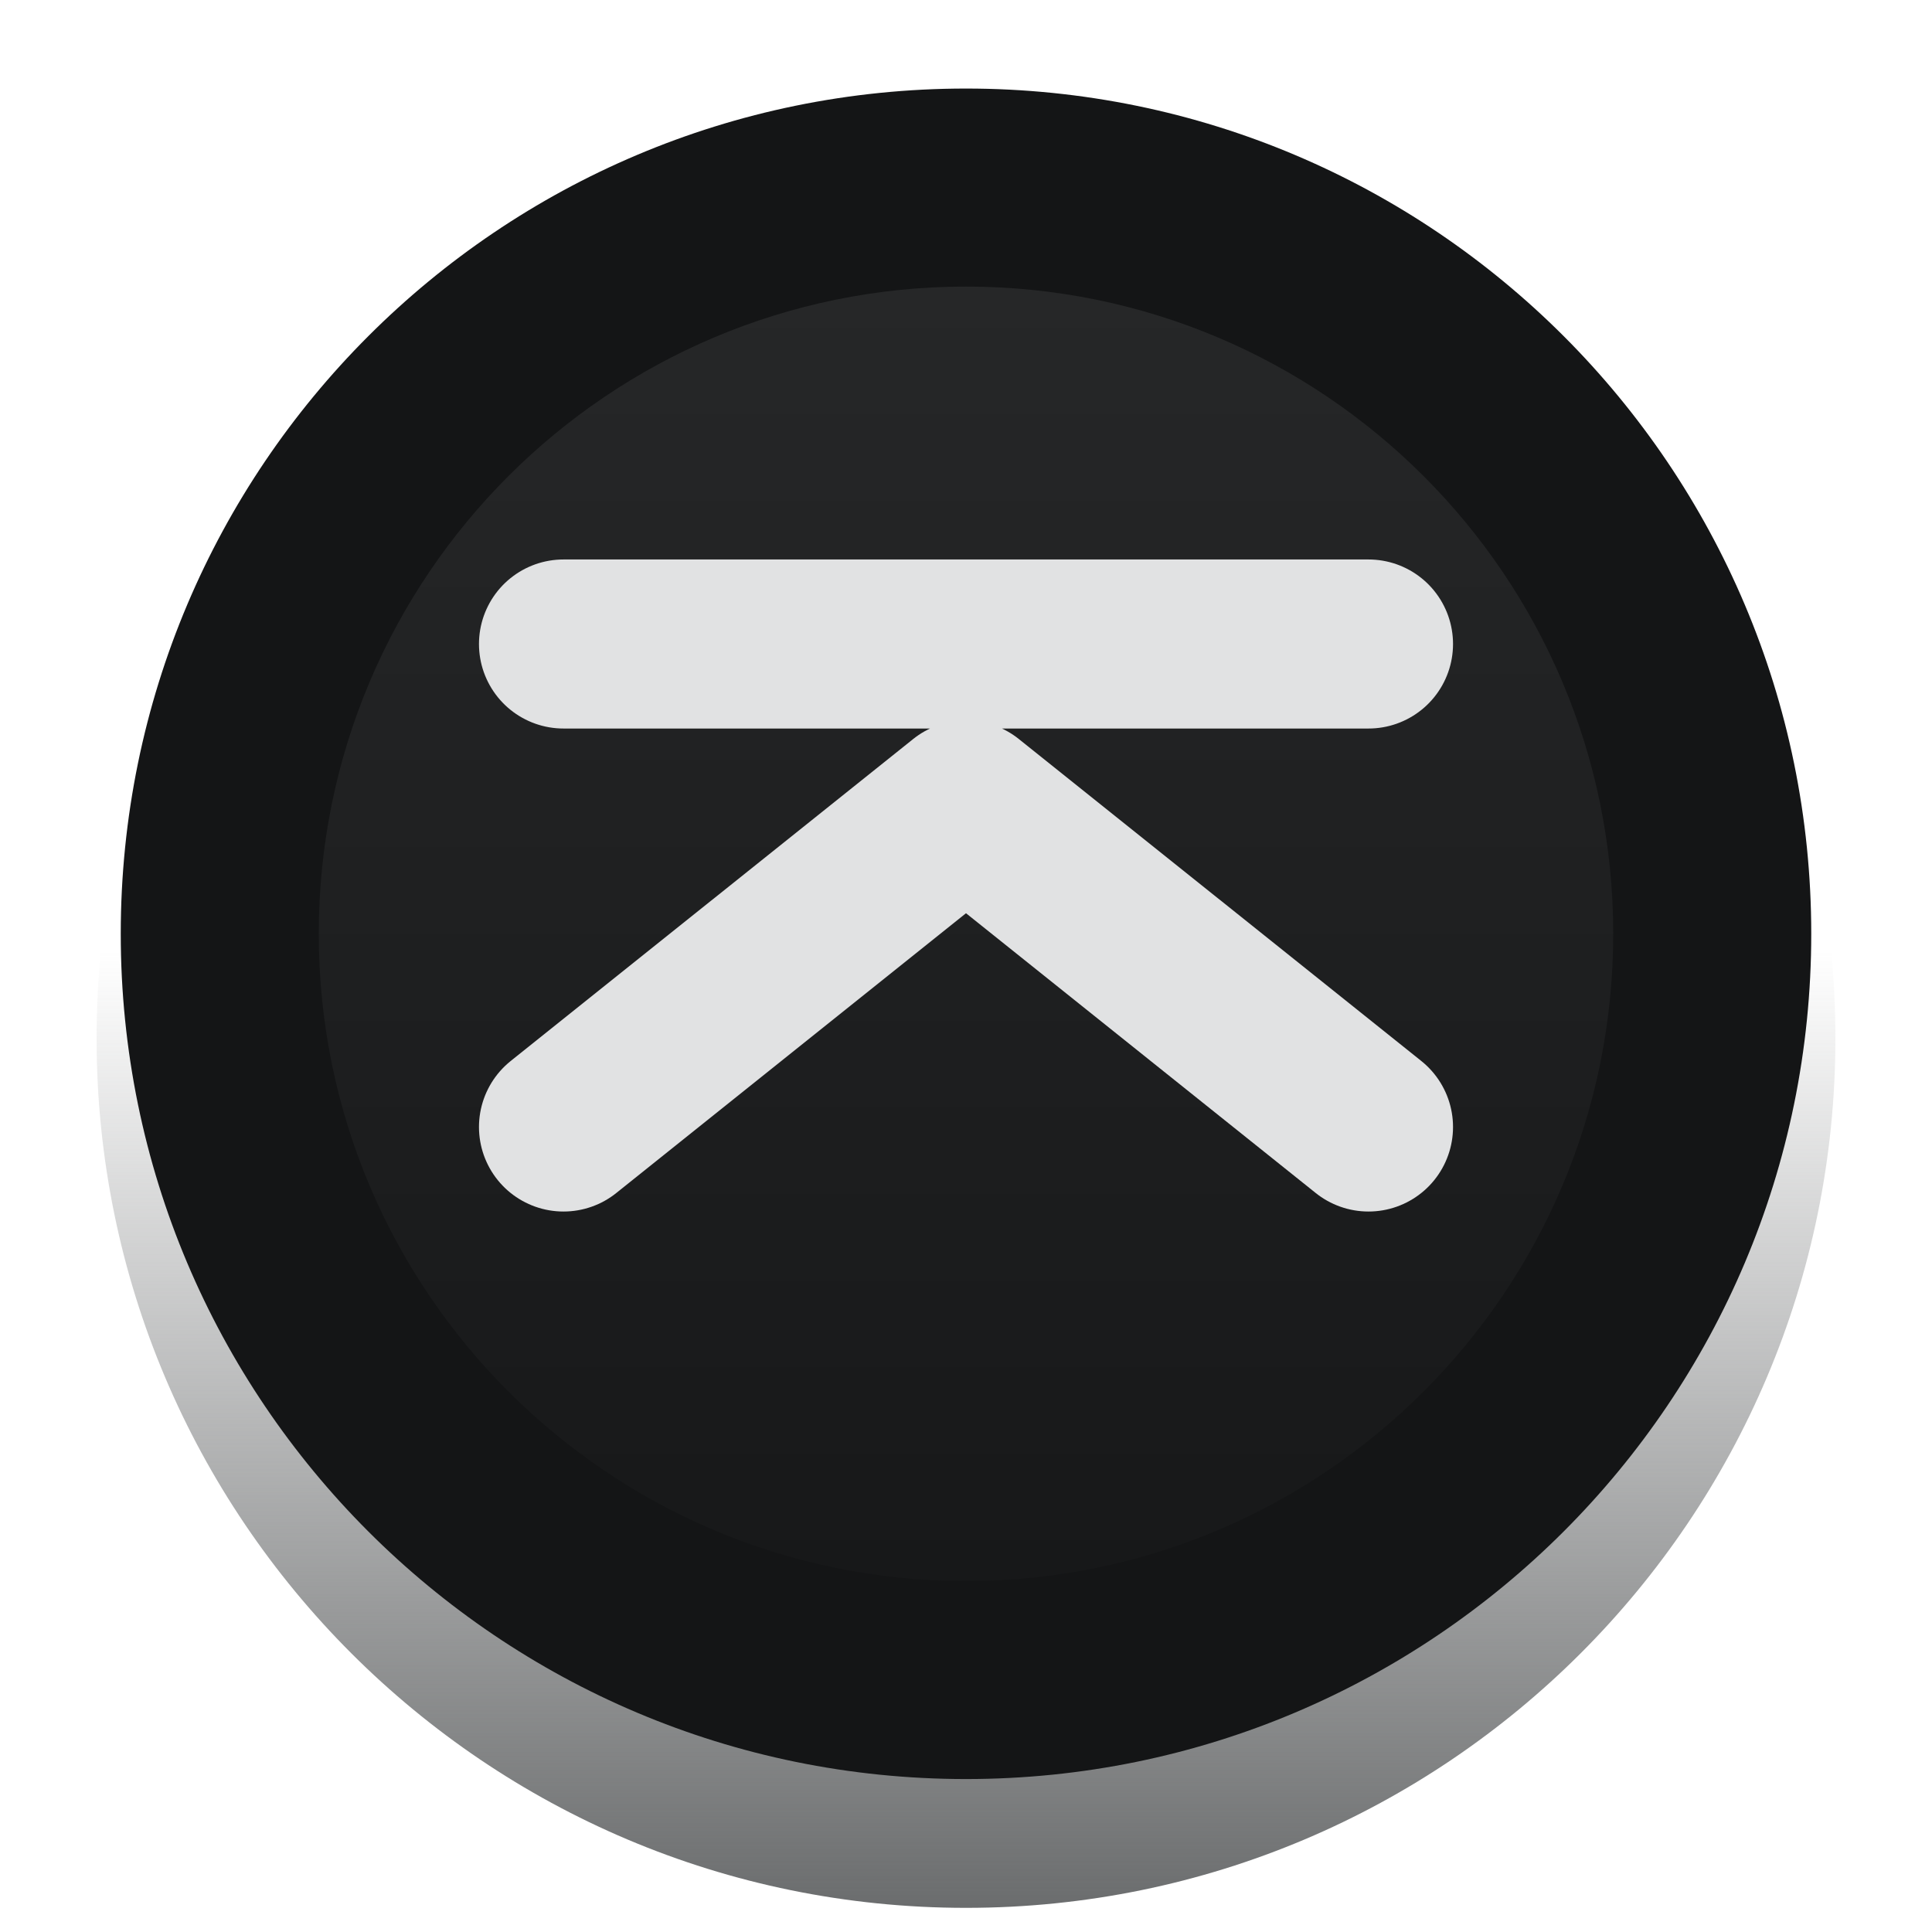
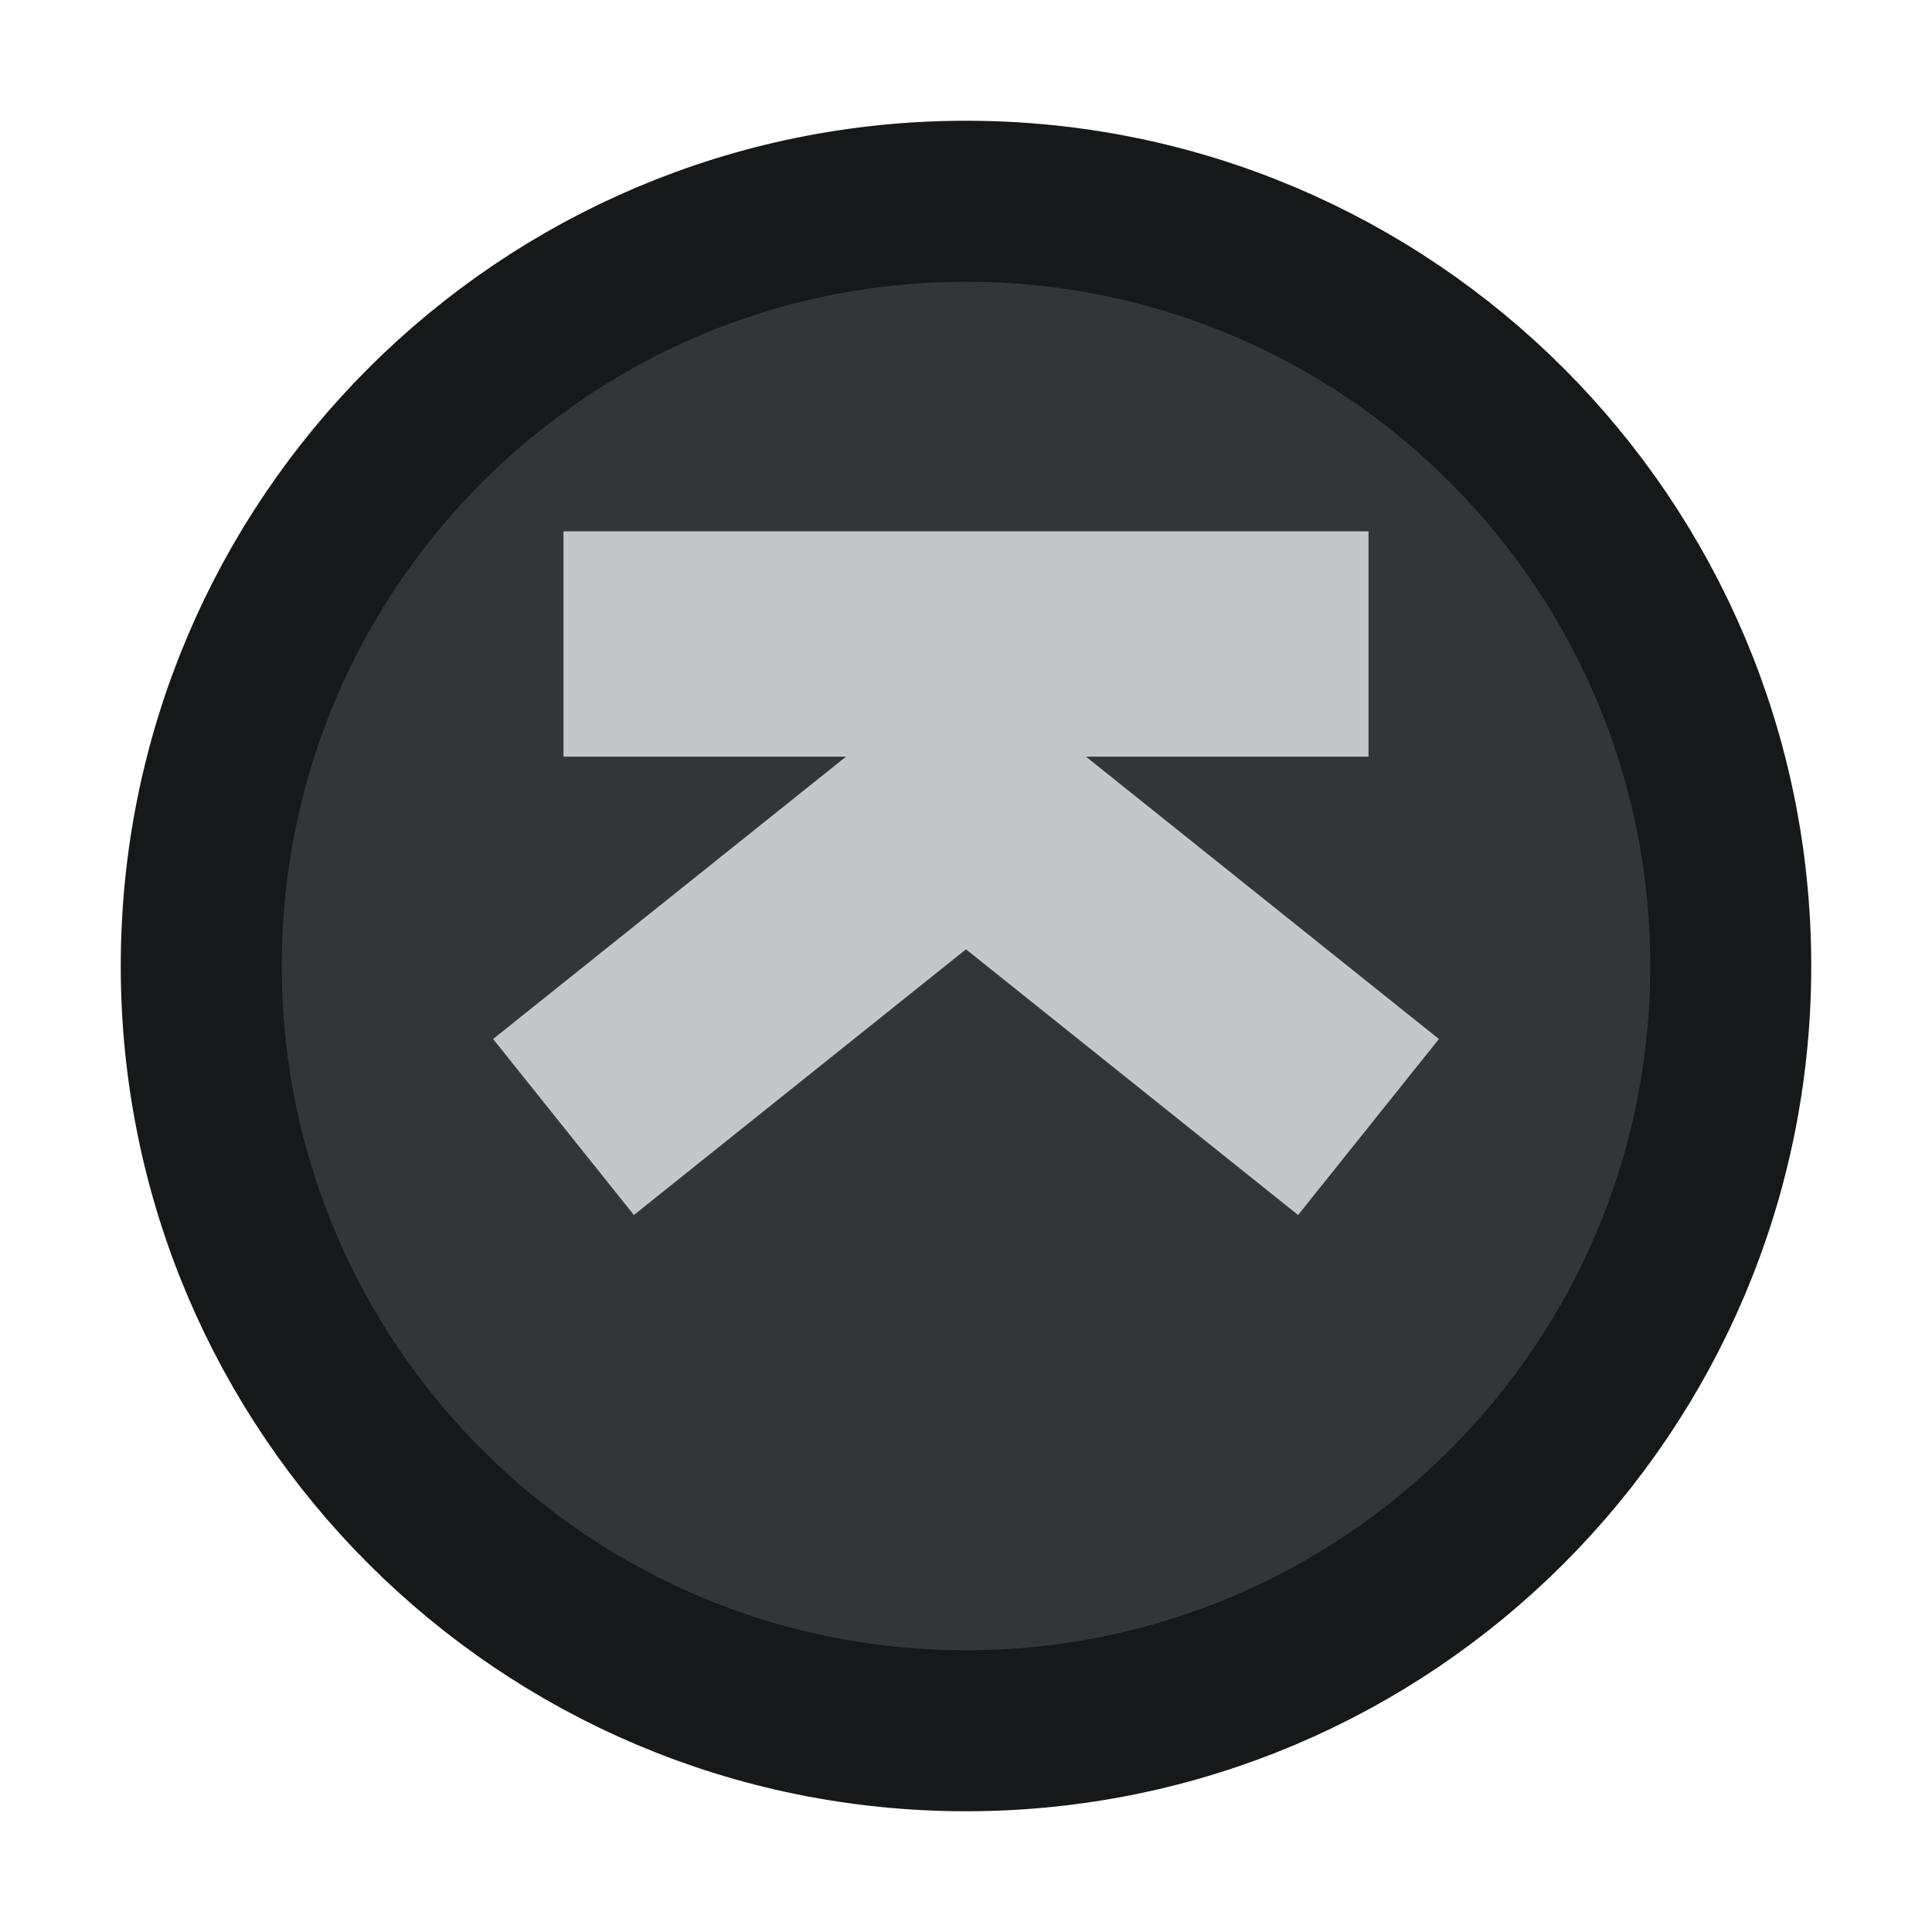
<svg xmlns="http://www.w3.org/2000/svg" width="48" height="48" viewBox="0 0 12 12">
  <g transform="translate(0 0)">
-     <defs>
-       <linearGradient id="face" x2="0" y2="1">
-         <stop stop-color="#262728" />
-         <stop offset="1" stop-color="#171819" />
-       </linearGradient>
-       <linearGradient id="rim" x2="0" y2="1">
-         <stop offset=".45" stop-color="#6a6c6d" stop-opacity="0" />
-         <stop offset="1" stop-color="#6a6c6d" />
-       </linearGradient>
-     </defs>
-     <circle cx="6" cy="6.45" r="5.4" fill="url(#rim)" />
-     <circle cx="6" cy="5.8" r="5.25" fill="#141516" />
-     <circle cx="6" cy="5.8" r="4.02" fill="url(#face)" />
-     <path d="M3.5 4h5m-5 3 2.5-2L8.5 7" fill="none" stroke="#e1e2e3" stroke-width="1.05" stroke-linecap="round" stroke-linejoin="round" />
+     <circle cx="6" cy="6" r="4.75" fill="#343537" stroke="#171819" stroke-width="1" />
+     <path d="M3.5 4h5m-5 3 2.5-2L8.5 7" fill="none" stroke="#c5c6c7" stroke-width="1.4" stroke-linecap="butt" stroke-linejoin="miter" />
  </g>
</svg>
